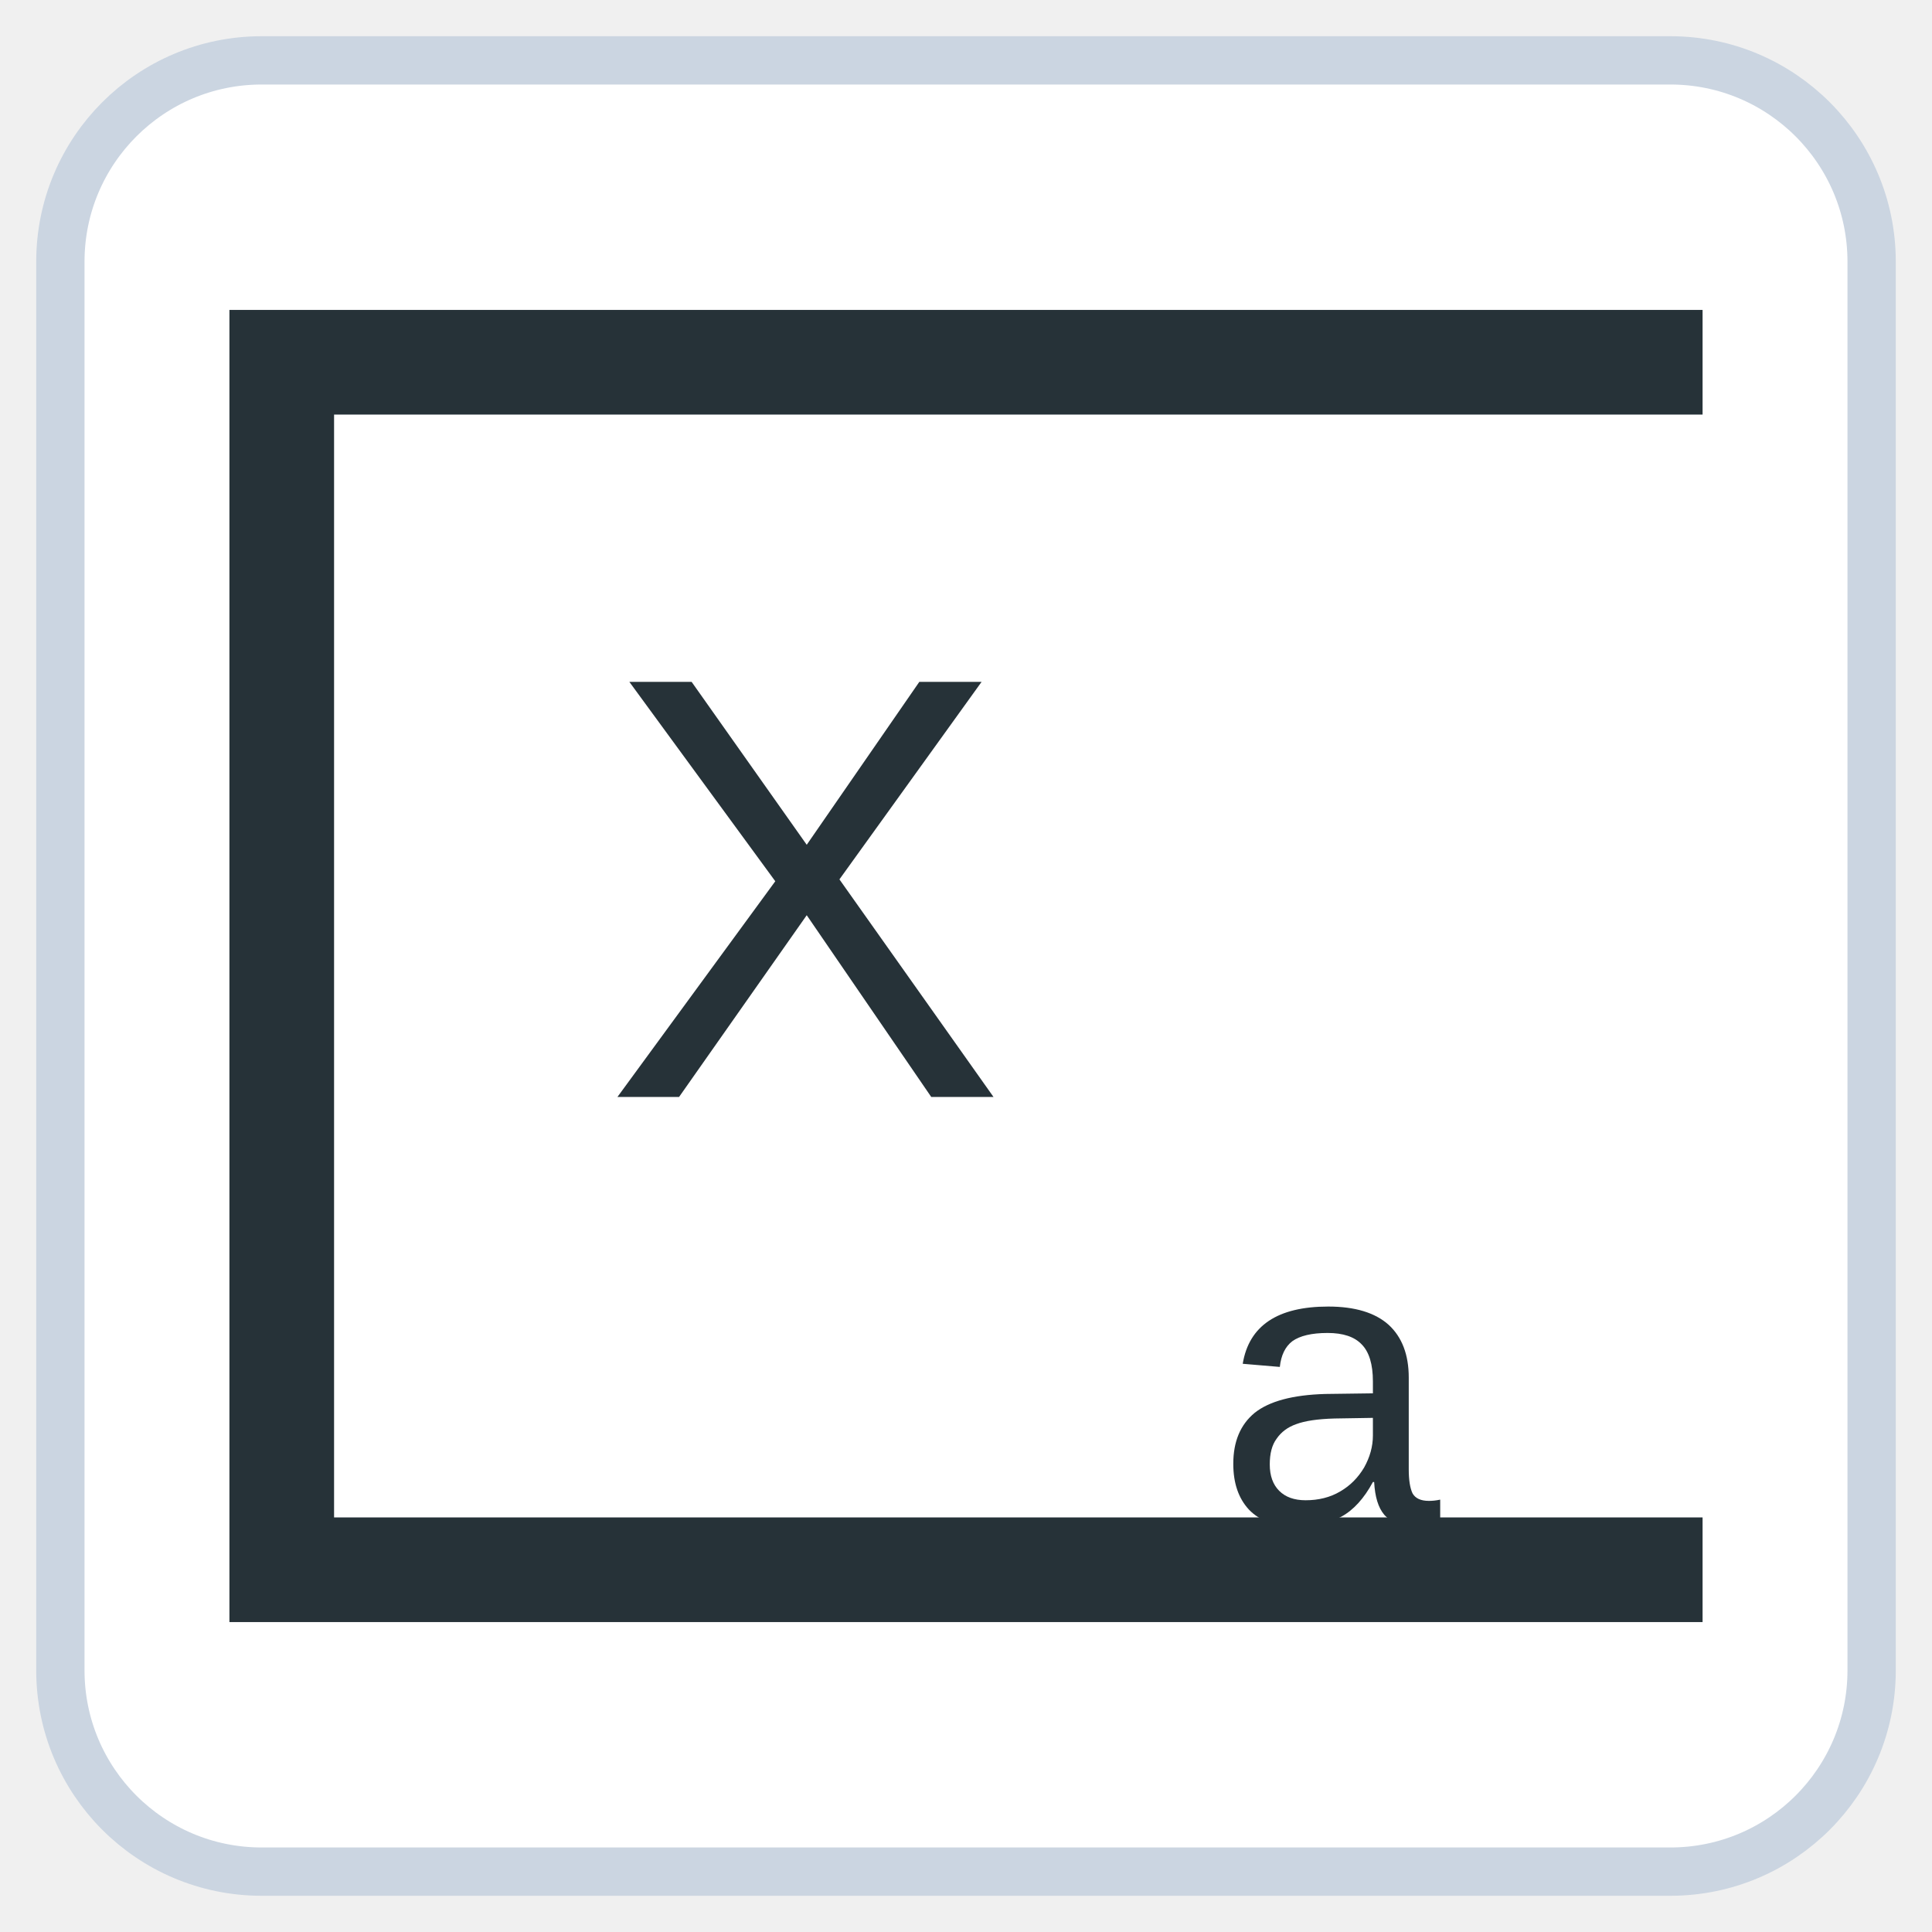
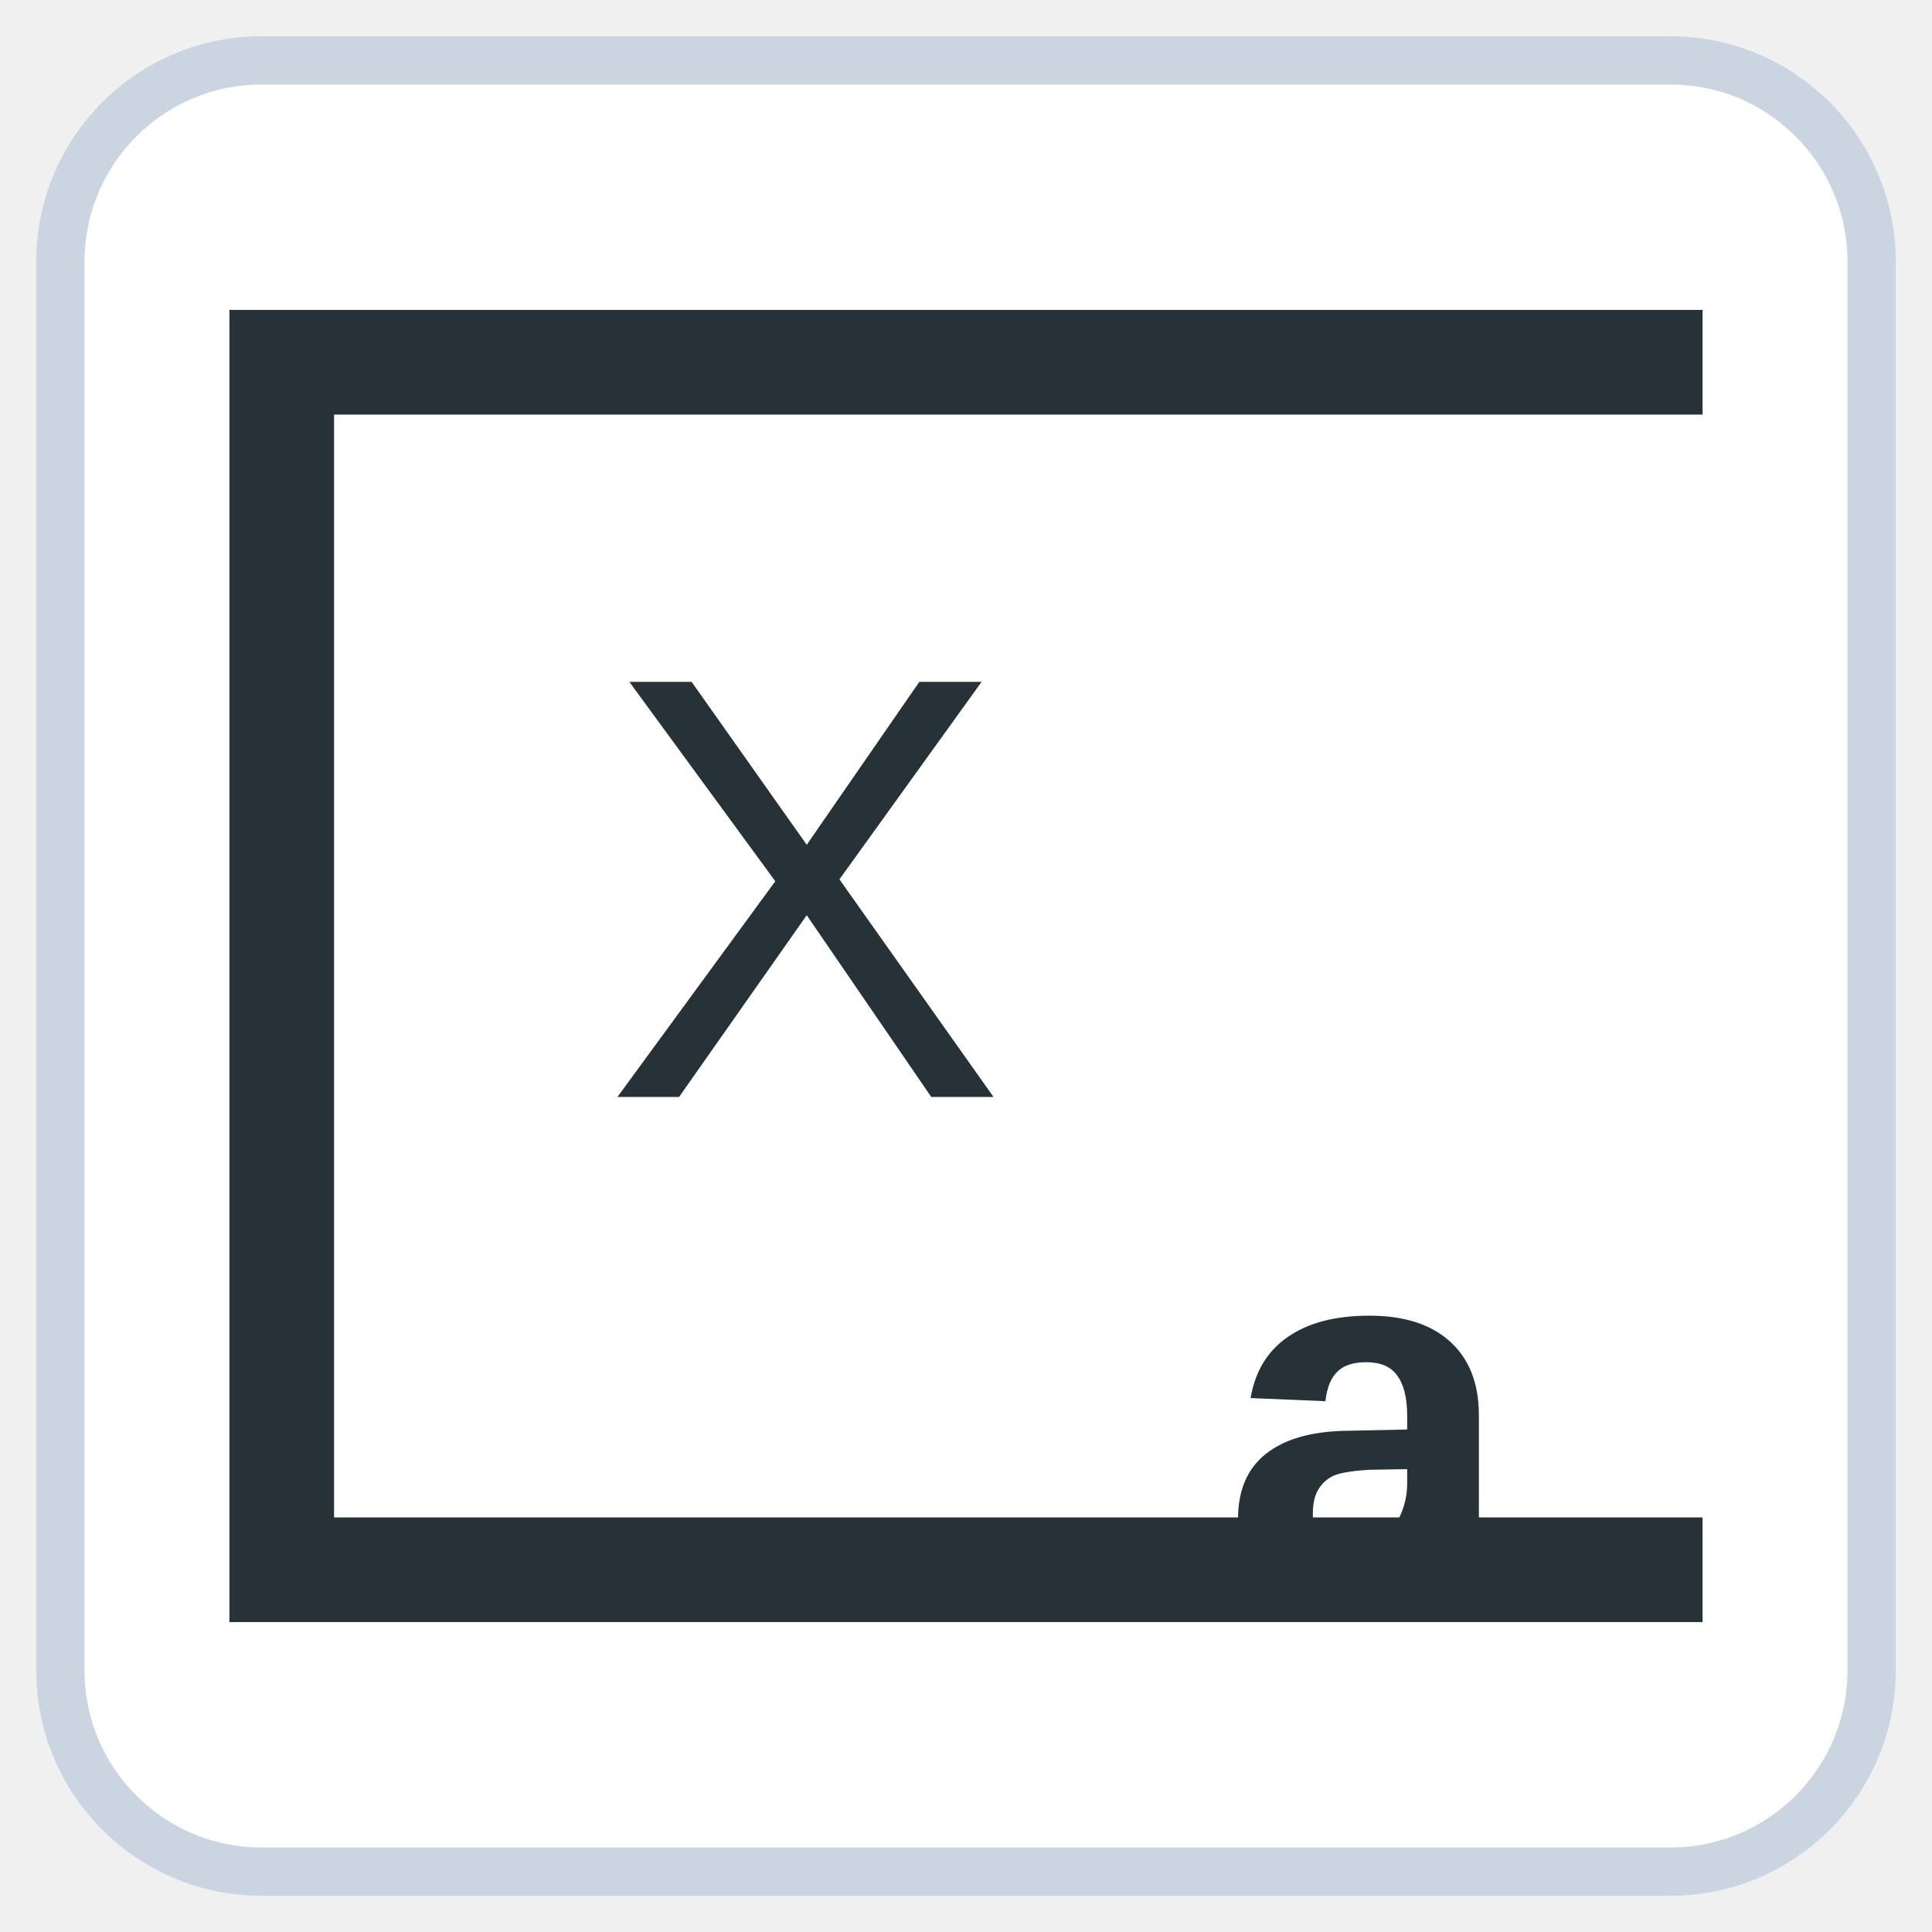
<svg xmlns="http://www.w3.org/2000/svg" width="48" height="48" viewBox="0 0 48 48">
  <rect x="1.5" y="1.5" width="45" height="45" rx="5" fill="#ffffff" stroke="#cbd5e1" stroke-width="1.2" />
  <g fill="none" stroke="#263238" stroke-width="2.6" stroke-linecap="square" stroke-linejoin="miter">
    <path d="M7 9H41 M7 9V39 M7 39H41" />
  </g>
  <text x="20" y="23" text-anchor="middle" dominant-baseline="middle" font-family="Arial,sans-serif" font-size="15" fill="#263238">X</text>
-   <text x="33" y="35" text-anchor="middle" dominant-baseline="middle" font-family="Arial,sans-serif" font-size="10" fill="#263238">a</text>
+   <text x="34" y="36" text-anchor="middle" dominant-baseline="middle" font-family="Arial,sans-serif" font-size="13" font-weight="bold" fill="#263238">a</text>
</svg>
